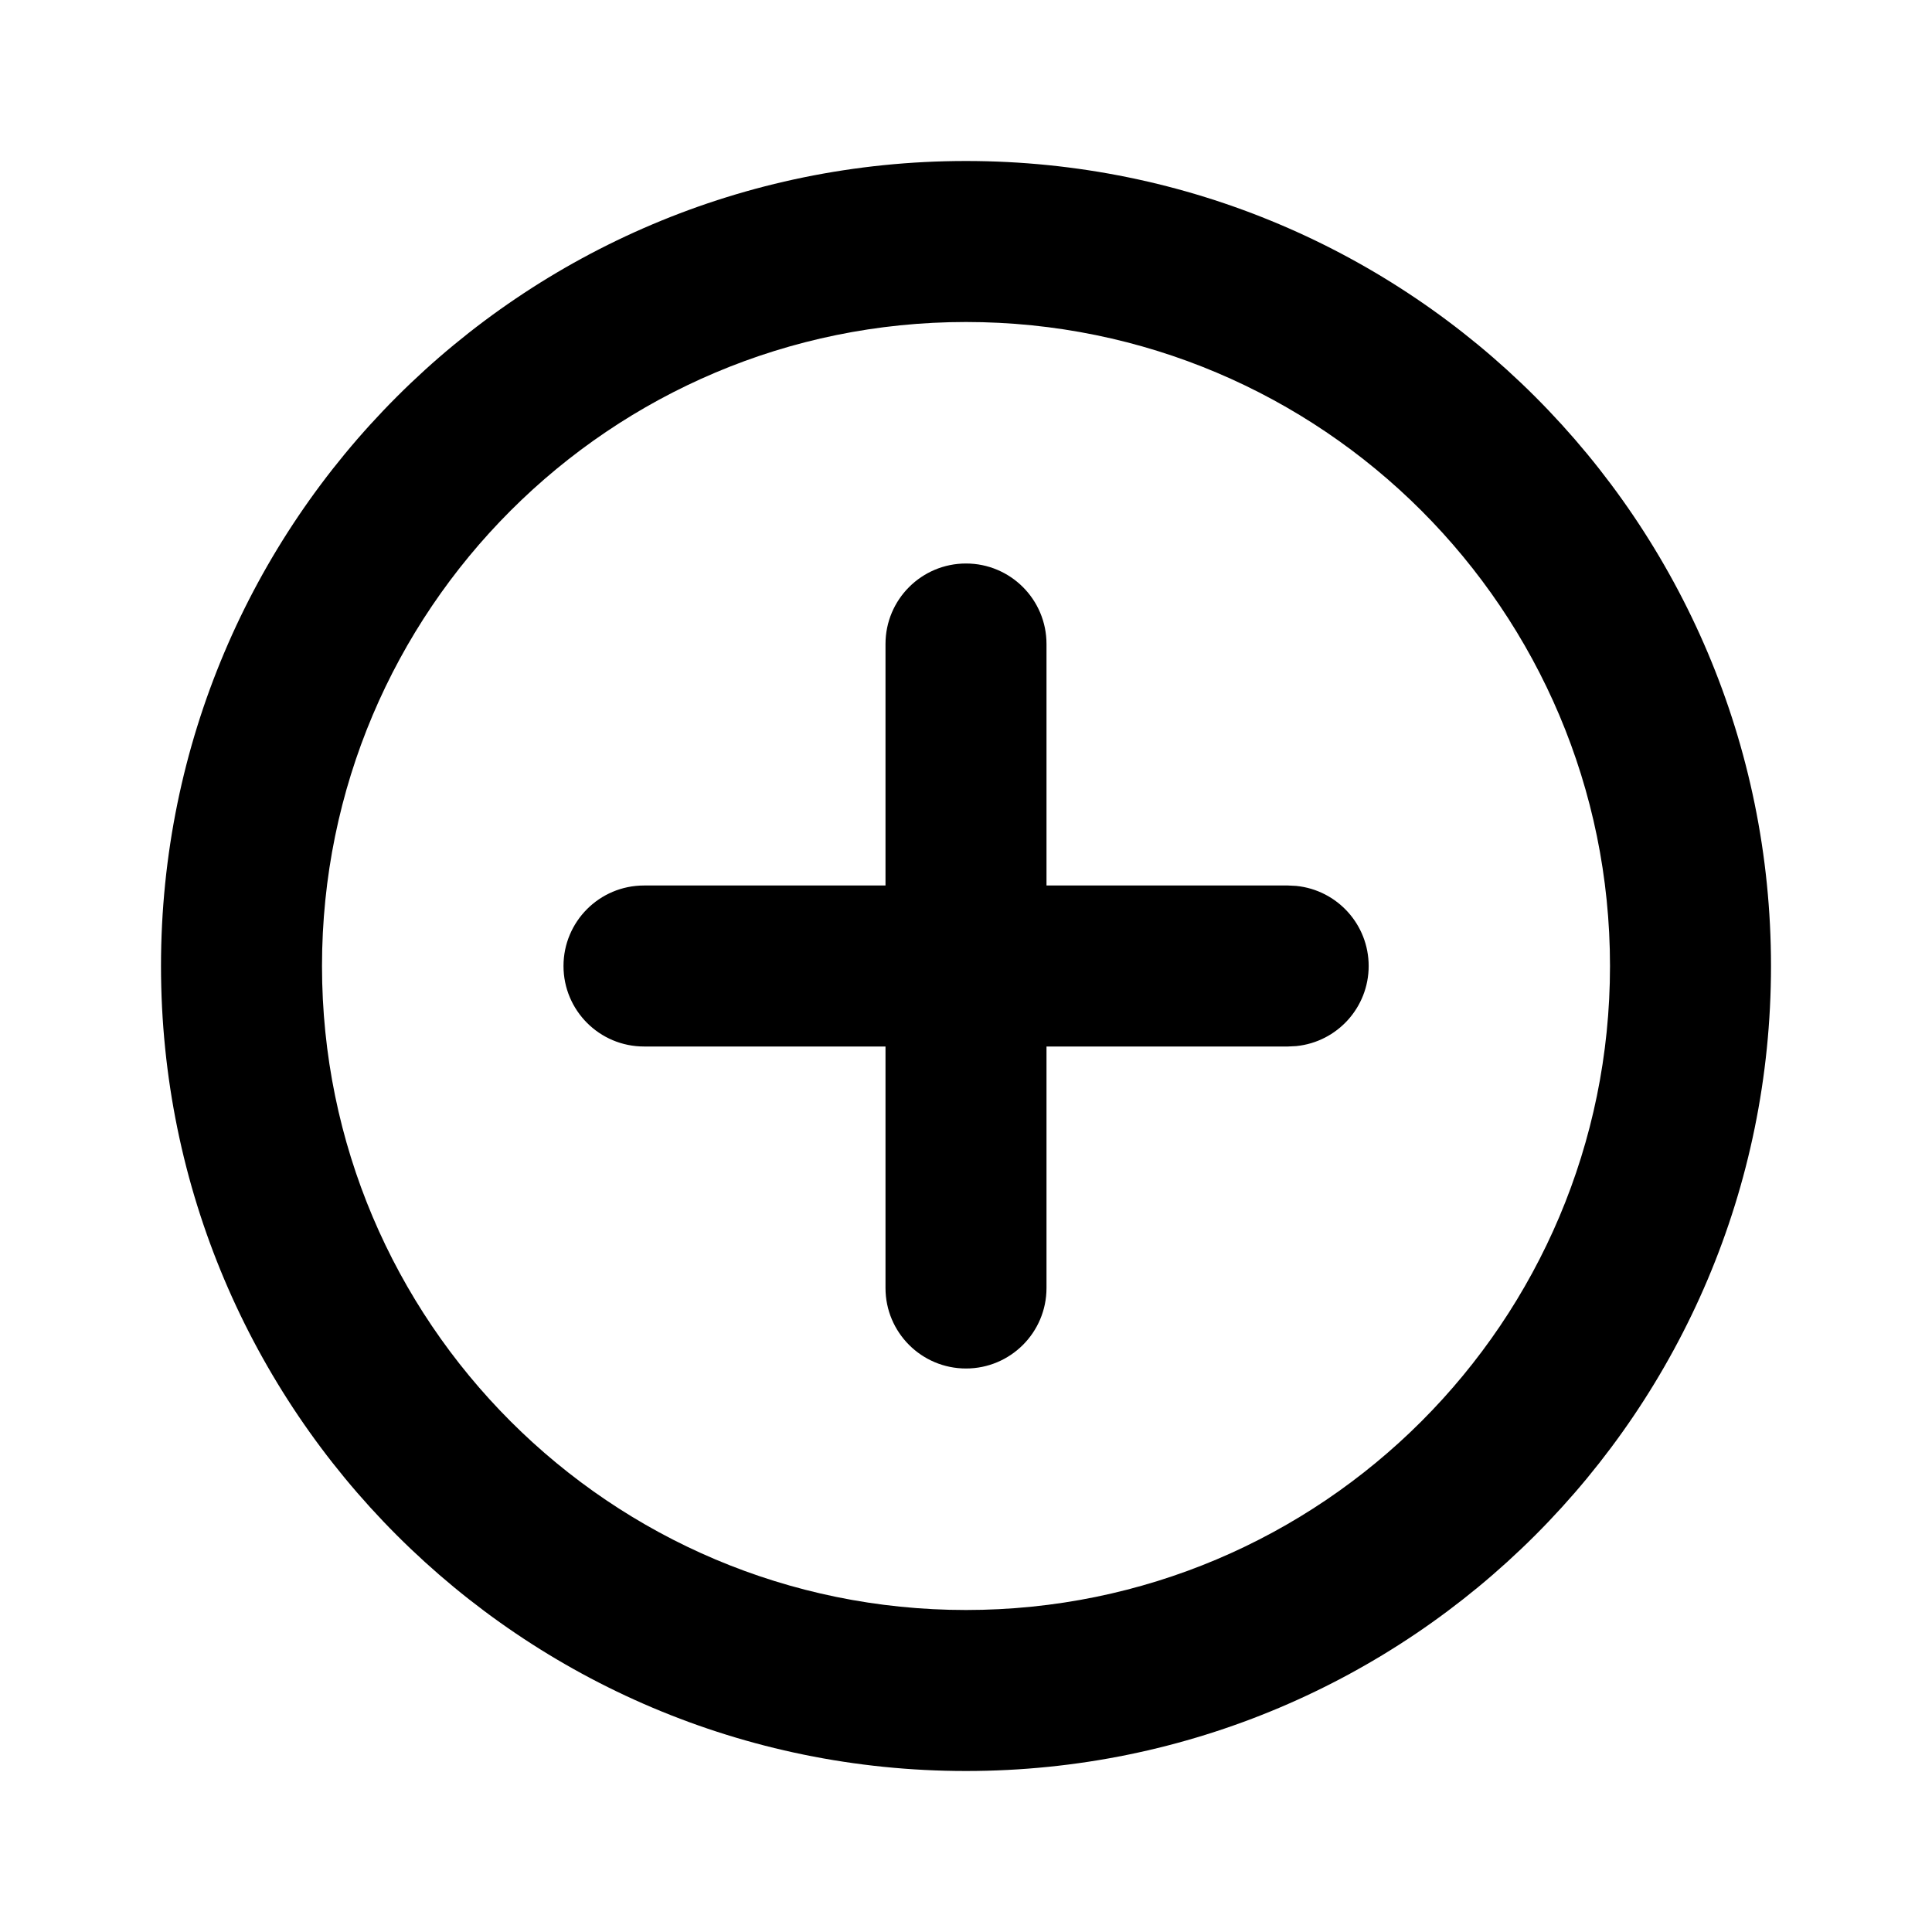
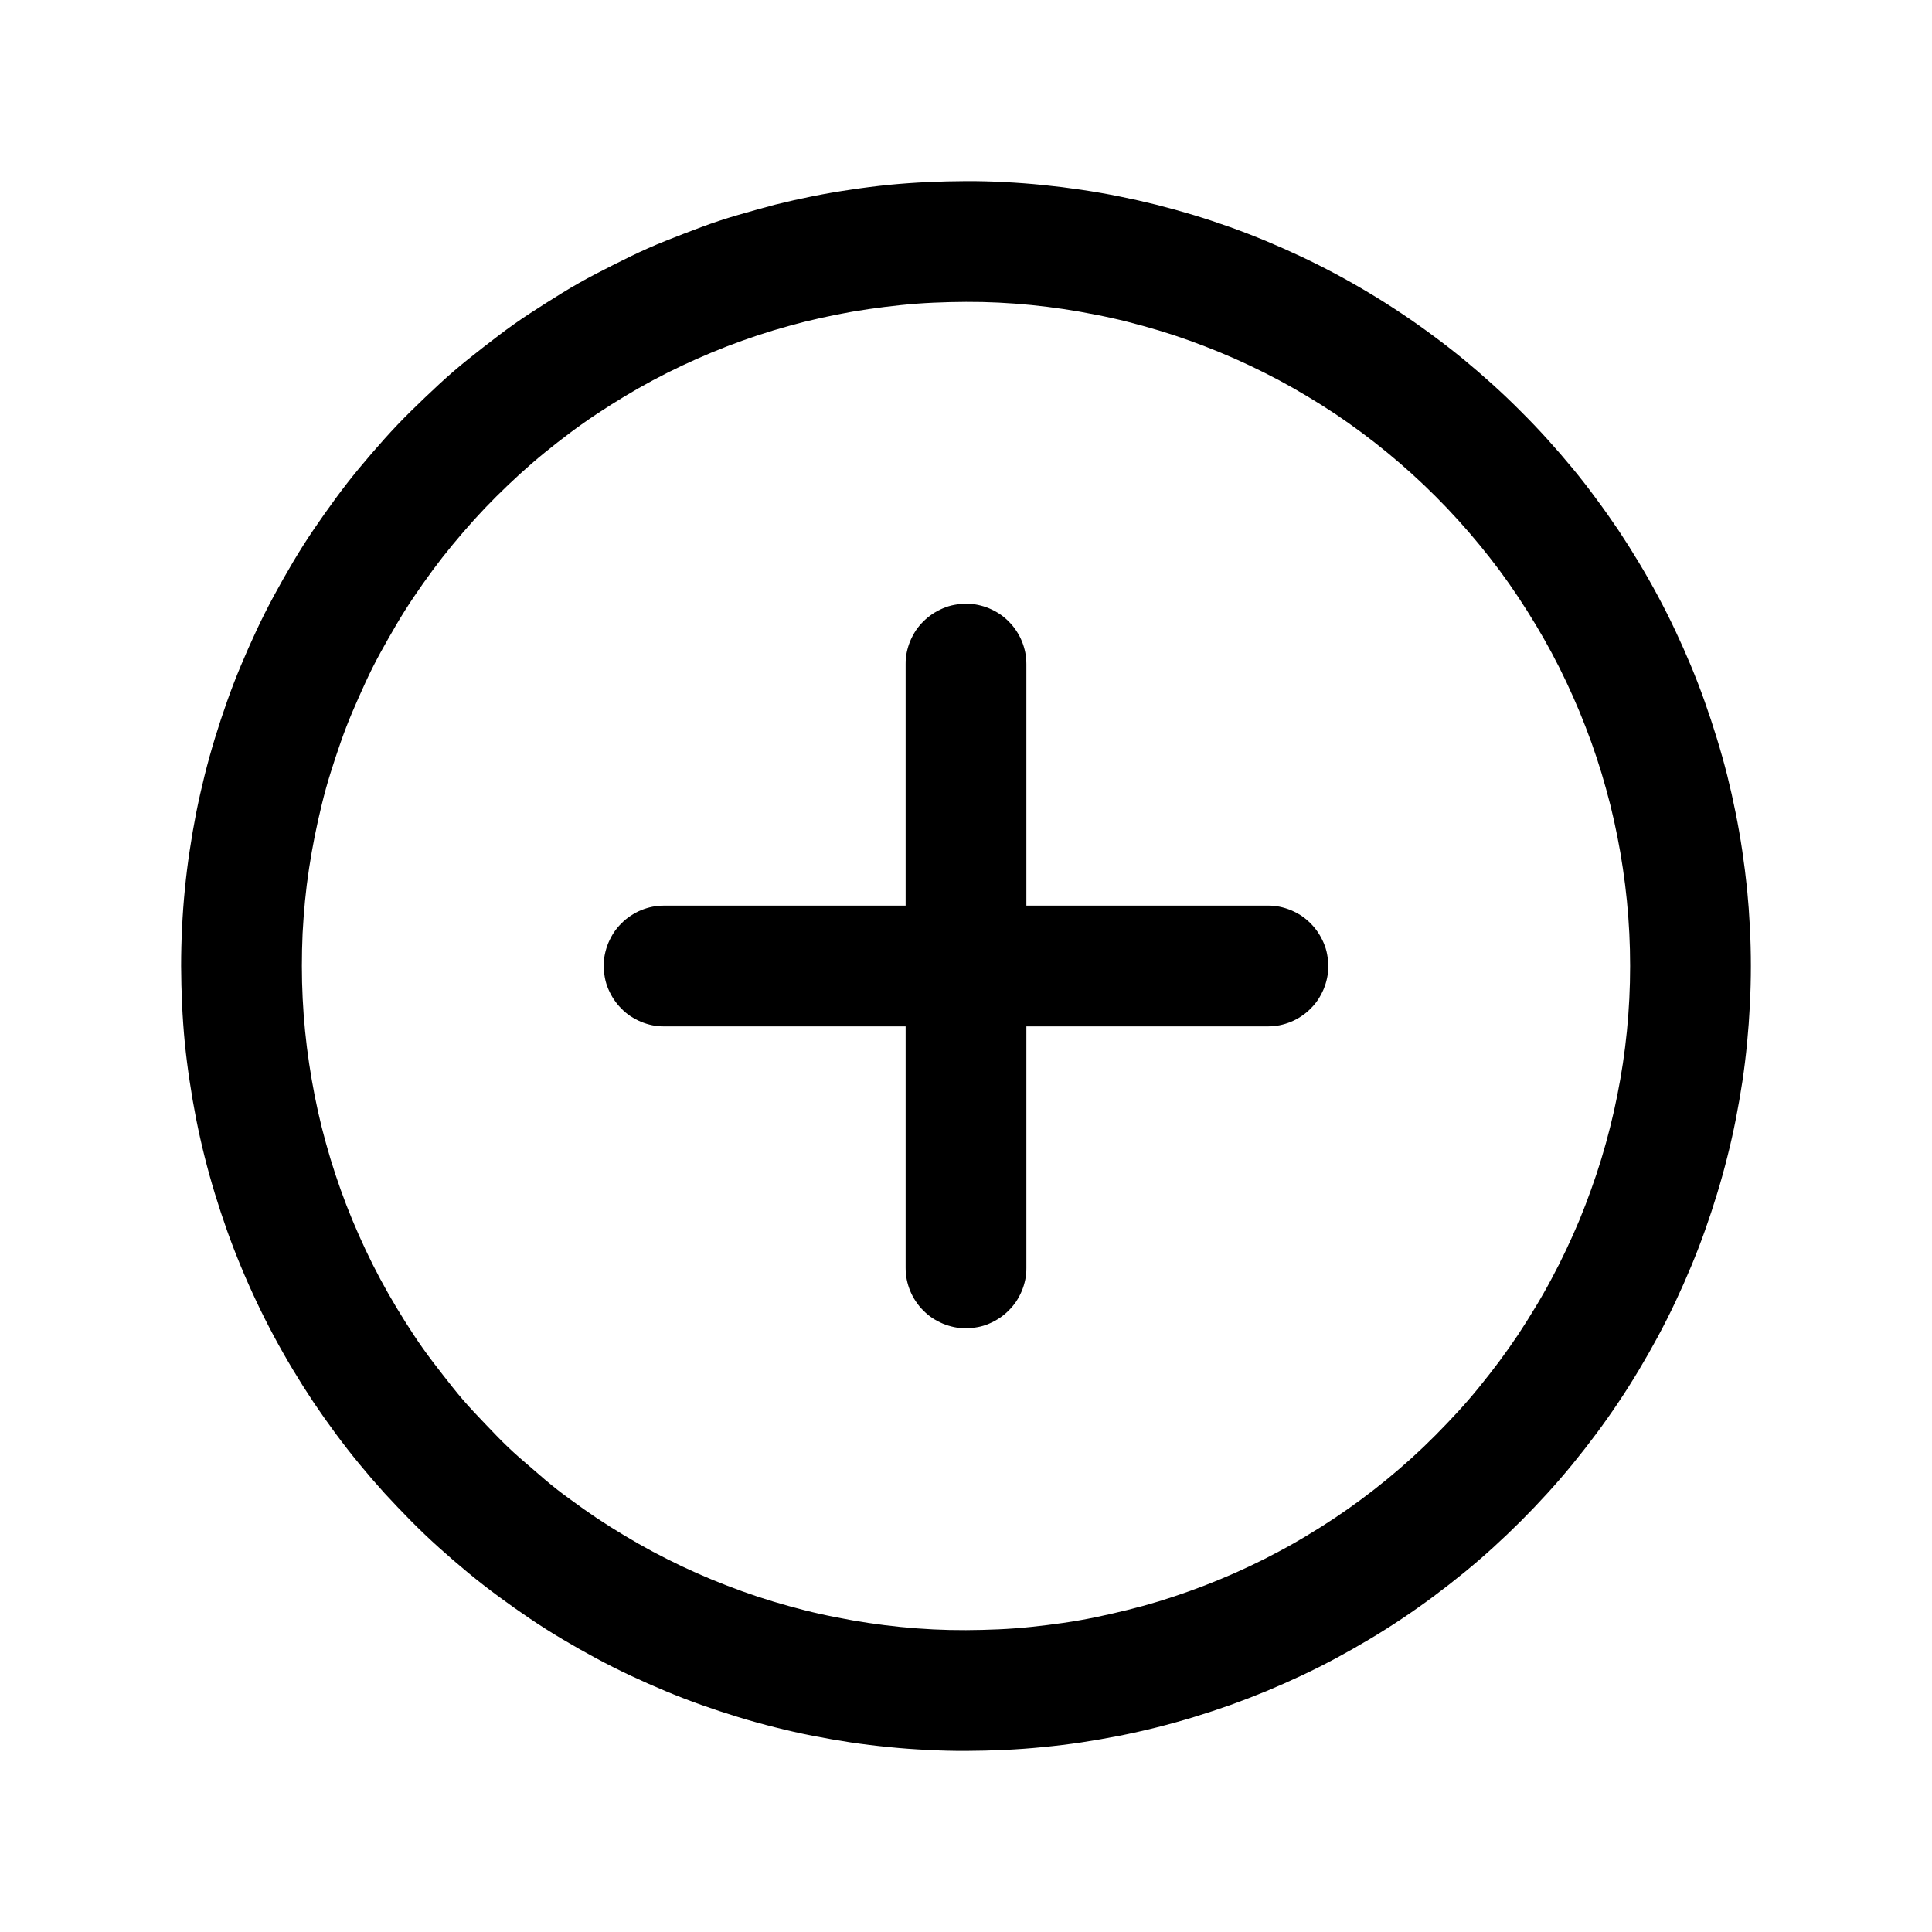
<svg xmlns="http://www.w3.org/2000/svg" fill="none" viewBox="0 0 24 24">
-   <path fill="#000" d="M12 2c5.523 0 10 4.477 10 10s-4.477 10-10 10S2 17.523 2 12 6.477 2 12 2Zm0 2a8 8 0 1 0 0 16 8 8 0 0 0 0-16Zm0 3a1 1 0 0 1 1 1v3h3l.102.005a1 1 0 0 1 0 1.99L16 13h-3v3a1 1 0 1 1-2 0v-3H8a1 1 0 0 1 0-2h3V8a1 1 0 0 1 1-1Z" />
+   <path fill="#000" fill-rule="evenodd" d="M2.25 12q0-.24.012-.478.011-.24.035-.478.023-.238.059-.475.035-.236.081-.471.047-.235.105-.467t.128-.461.15-.455.172-.446.194-.438.215-.427.236-.417.256-.404.276-.391.294-.377.313-.363.33-.346.346-.33.363-.313.377-.294.391-.276.404-.256.417-.236.427-.215.438-.194.446-.172.455-.15.46-.128q.233-.058.468-.105t.471-.081q.237-.036.475-.06.239-.023.478-.034T12 2.25t.478.012q.24.012.477.036.239.024.475.059.237.035.471.082.235.047.467.105.232.059.461.128.23.07.454.15.226.081.447.173.22.092.437.194.216.102.427.215t.416.236.404.256.391.276q.193.142.378.294.184.152.362.313.177.16.346.33.17.169.33.346t.313.362.294.378q.143.192.276.39.133.2.256.405t.236.416q.113.21.215.427.102.216.194.437t.172.447.15.454.129.46q.058.233.105.468.047.234.082.47.035.237.06.476.023.238.035.477t.012.478-.012.478-.035.478-.058.475q-.036.236-.082.471t-.105.467q-.058.232-.128.461-.07.23-.15.455t-.172.446-.194.438-.215.427-.236.416-.256.405-.276.391-.294.377-.313.363-.33.346-.346.33-.363.313-.377.294-.391.276-.405.256-.416.236-.427.215-.438.194q-.221.091-.446.172-.226.08-.455.15t-.46.128-.468.105q-.235.046-.471.082-.237.035-.475.058-.239.024-.478.035T12 21.75t-.478-.012q-.24-.011-.478-.035-.238-.023-.475-.058-.236-.036-.471-.082t-.467-.105q-.232-.058-.461-.128-.23-.07-.455-.15t-.446-.172-.438-.194-.427-.215-.417-.236-.404-.256-.391-.276-.377-.294-.363-.313-.346-.33-.33-.346q-.161-.178-.313-.363t-.294-.377-.276-.391q-.133-.2-.256-.405t-.236-.416-.215-.427-.194-.438-.172-.446q-.08-.226-.15-.455t-.128-.46-.105-.468q-.046-.235-.081-.471-.036-.237-.06-.475-.023-.239-.034-.478T2.25 12Zm1.5 0q0 .203.01.405t.03.404.05.402.069.399q.039.198.088.395.05.196.108.39.059.194.127.384.068.191.146.378t.164.37.182.362.2.352.216.343.234.33.249.32.264.306.28.294.293.279.306.264.32.25q.162.12.33.233.169.112.343.216.173.104.352.2.179.095.362.182t.37.164.378.146.384.127.39.108.396.088q.198.04.399.07.2.03.401.05.202.02.404.03t.405.009.405-.01.403-.03.402-.05.399-.07.395-.09q.196-.048.39-.107.194-.06.384-.128t.378-.146q.187-.077.37-.164.183-.086.361-.182.179-.095.352-.2.174-.104.342-.216.169-.113.331-.233.163-.121.32-.25.156-.128.306-.264t.293-.28.279-.292.265-.307.249-.319q.12-.162.233-.33.112-.17.216-.343.105-.173.2-.352.096-.178.182-.361.087-.183.165-.37.077-.187.145-.378.069-.19.128-.384t.108-.39q.05-.197.089-.395.04-.199.07-.399t.05-.402.03-.403.01-.405-.01-.405-.03-.404-.05-.402q-.029-.2-.069-.399-.039-.198-.088-.395-.05-.196-.108-.39-.059-.194-.127-.384-.069-.191-.146-.378-.078-.187-.164-.37t-.182-.362-.2-.352-.216-.342-.233-.332q-.121-.162-.25-.319-.128-.156-.264-.306t-.28-.294-.293-.279-.306-.264-.32-.25q-.162-.12-.33-.233-.169-.112-.343-.216-.173-.104-.352-.2-.179-.095-.362-.182t-.37-.164-.378-.146-.384-.127-.39-.108-.396-.088q-.198-.04-.399-.07-.2-.03-.401-.05-.202-.02-.404-.03T12 3.75t-.405.01-.404.03-.402.05-.399.069-.395.088q-.196.05-.39.108-.194.059-.384.127-.191.068-.378.146t-.37.164-.362.182-.352.2-.342.216-.332.234-.319.249-.306.264-.294.28-.279.293-.264.306-.25.32-.233.33-.216.343-.2.352-.182.362-.164.37-.146.378-.127.384-.108.39-.088.396-.07.399-.05.401-.03.404q-.009.202-.009.405Zm12 .75q.074 0 .146-.014.073-.015.141-.043t.13-.07q.061-.04.113-.093.053-.052.094-.113.04-.062.069-.13.028-.068.043-.14T16.5 12t-.014-.146-.043-.141-.07-.13-.093-.113-.113-.094q-.062-.04-.13-.069-.068-.028-.14-.043t-.147-.014h-3v-3q0-.074-.014-.146-.015-.073-.043-.141t-.07-.13q-.04-.061-.093-.113-.052-.053-.113-.094-.062-.04-.13-.069-.068-.028-.14-.043T12 7.5t-.146.014-.141.043-.13.07-.113.093q-.053.052-.094.113-.04.062-.069.13-.028.068-.043.14t-.014.147v3h-3q-.074 0-.146.014-.073.015-.141.043t-.13.07q-.061.04-.113.093-.053.052-.094.113-.04.062-.069.13-.028.068-.043.14T7.5 12t.014.146.043.141.07.13.093.113q.052.053.113.094.062.04.13.069.068.028.14.043t.147.014h3v3q0 .074.014.146.015.073.043.141t.07.13q.04.061.093.113.052.053.113.094.062.04.13.069.068.028.14.043T12 16.5t.146-.014.141-.043.13-.07.113-.093.094-.113q.04-.062.069-.13.028-.068.043-.14t.014-.147v-3h3Z" clip-rule="evenodd" />
</svg>
